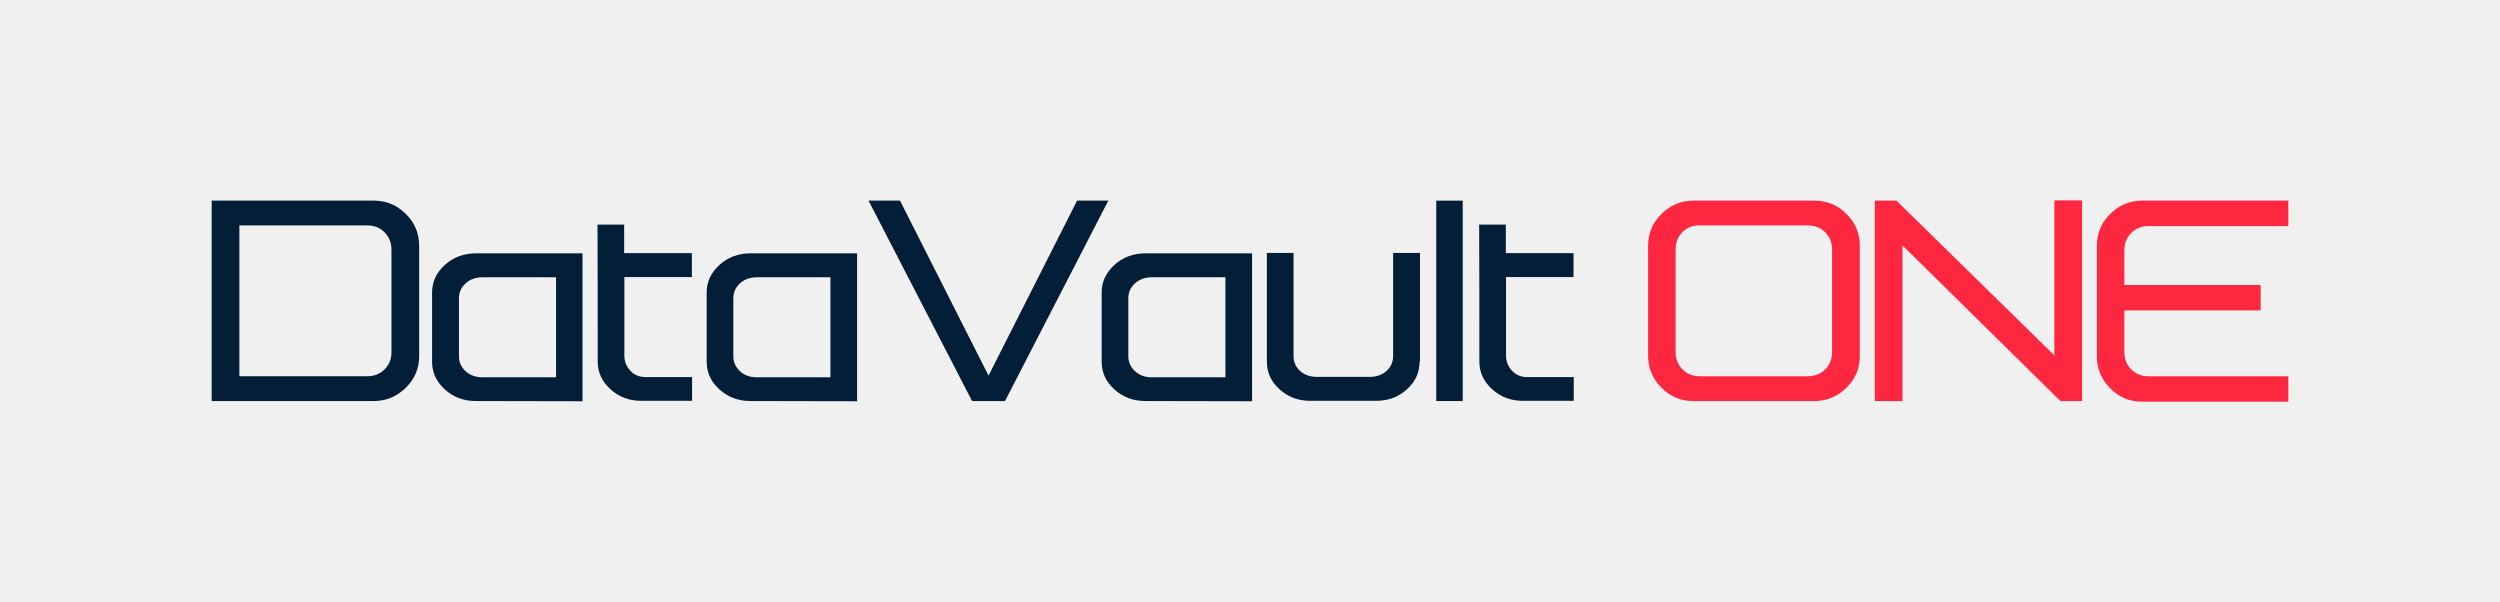
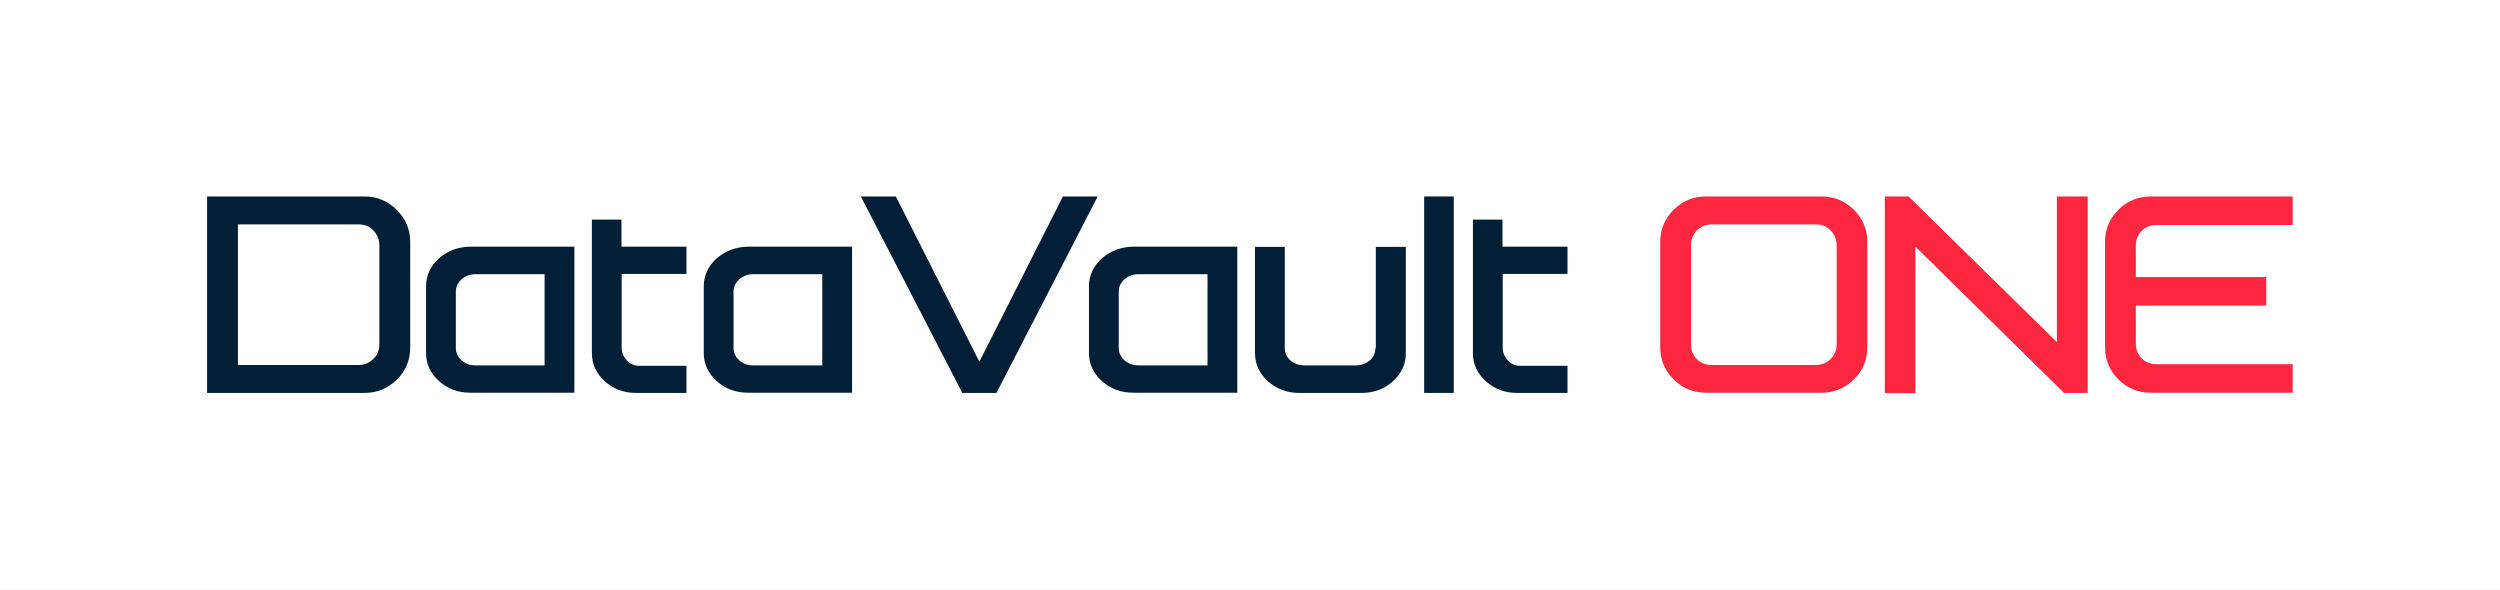
- <svg xmlns="http://www.w3.org/2000/svg" version="1.1" id="logo_h" x="0px" y="0px" viewBox="0 0 1200 288.8" style="enable-background:new 0 0 1200 288.8;" xml:space="preserve">
+ <svg xmlns="http://www.w3.org/2000/svg" version="1.1" id="logo_h" x="0px" y="0px" viewBox="0 0 1200 282.9" style="enable-background:new 0 0 1200 282.9;" xml:space="preserve">
  <style type="text/css">
- 	.st0{opacity:0;fill:#FFFFFF;fill-opacity:0;}
+ 	.st0{fill:#FFFFFF;}
	.st1{fill:#031F37;}
- 	.st2{fill:#FD2740;}
+ 	.st2{fill:#FC273F;}
</style>
-   <rect class="st0" width="1200" height="288.8" />
  <g>
+     <rect class="st0" width="1200" height="282.9" />
    <g>
      <g>
-         <g>
-           <g>
-             <g>
-               <path class="st1" d="M179.4,96.3c6,0,11.1,2.1,15.4,6.4c4.3,4.2,6.4,9.4,6.4,15.3v52.8c0,6-2.1,11.1-6.4,15.3        c-4.3,4.2-9.4,6.4-15.4,6.4h-77.8V96.3H179.4z M114.9,180.6h61.4c3.3,0,6.1-1.1,8.3-3.3s3.3-4.9,3.3-8.2v-49.3        c0-3.3-1.1-6-3.3-8.3c-2.2-2.2-5-3.3-8.3-3.3h-61.4V180.6z" />
-             </g>
-           </g>
-           <g>
-             <g>
-               <path class="st1" d="M228.5,192.5c-5.8,0-10.8-1.8-14.9-5.5c-4.1-3.7-6.2-8.1-6.2-13.3v-33.3c0-5.2,2.1-9.6,6.2-13.3        c4.1-3.7,9.1-5.5,14.9-5.5h51.1v71L228.5,192.5L228.5,192.5z M266.9,133.1h-35.4c-3.2,0-5.9,1-8,2.9s-3.2,4.3-3.2,7.2V171        c0,2.9,1.1,5.2,3.2,7.2c2.1,1.9,4.8,2.9,8,2.9h35.4V133.1z" />
-             </g>
-           </g>
-           <g>
-             <g>
-               <path class="st1" d="M299.6,107.8v13.7h32.5V133h-32.4v37.8c0,2.8,1,5.1,2.9,7.2c1.9,2,4.3,3,7.2,3h22.4v11.4h-24.3        c-5.8,0-10.7-1.8-14.8-5.5c-4.1-3.7-6.2-8.1-6.2-13.3c0-21.1,0-43-0.1-65.8L299.6,107.8L299.6,107.8z" />
-             </g>
-           </g>
-           <g>
-             <g>
-               <path class="st1" d="M360.3,192.5c-5.8,0-10.8-1.8-14.9-5.5s-6.2-8.1-6.2-13.3v-33.3c0-5.2,2.1-9.6,6.2-13.3s9.1-5.5,14.9-5.5        h51.1v71L360.3,192.5L360.3,192.5z M398.6,133.1h-35.4c-3.2,0-5.9,1-8,2.9s-3.2,4.3-3.2,7.2V171c0,2.9,1.1,5.2,3.2,7.2        c2.1,1.9,4.8,2.9,8,2.9h35.4V133.1z" />
-             </g>
-           </g>
-           <g>
-             <g>
-               <path class="st1" d="M432,96.3l42.5,84l42.5-84h15l-49.6,96.2h-15.8l-49.7-96.2H432z" />
-             </g>
-           </g>
-           <g>
-             <g>
-               <path class="st1" d="M549.9,192.5c-5.8,0-10.8-1.8-14.9-5.5c-4.1-3.7-6.2-8.1-6.2-13.3v-33.3c0-5.2,2.1-9.6,6.2-13.3        c4.1-3.7,9.1-5.5,14.9-5.5H601v71L549.9,192.5L549.9,192.5z M588.2,133.1h-35.4c-3.2,0-5.9,1-8,2.9s-3.2,4.3-3.2,7.2V171        c0,2.9,1.1,5.2,3.2,7.2c2.1,1.9,4.8,2.9,8,2.9h35.4V133.1z" />
-             </g>
-           </g>
-           <g>
-             <g>
-               <path class="st1" d="M681.4,173.6c0,5.2-2,9.6-6.1,13.3s-9,5.5-14.8,5.5H629c-5.8,0-10.7-1.8-14.8-5.5s-6.1-8.1-6.1-13.3        v-52.2h12.8v49.5c0,2.9,1.1,5.3,3.2,7.2c2.1,1.9,4.8,2.8,8,2.8h25.4c3.2,0,5.8-0.9,8-2.8c2.1-1.9,3.2-4.3,3.2-7.2v-49.5h12.9        v52.2H681.4z" />
-             </g>
-           </g>
-           <g>
-             <g>
-               <path class="st1" d="M689.4,96.3h12.7v96.2h-12.7V96.3z" />
-             </g>
-           </g>
-           <g>
-             <g>
-               <path class="st1" d="M722.8,107.8v13.7h32.5V133h-32.4v37.8c0,2.8,1,5.1,2.9,7.2c1.9,2,4.3,3,7.2,3h22.4v11.4h-24.3        c-5.8,0-10.7-1.8-14.8-5.5s-6.2-8.1-6.2-13.3c0-21.1,0-43-0.1-65.8L722.8,107.8L722.8,107.8z" />
-             </g>
-           </g>
-         </g>
+         <path class="st1" d="M175,94.3H99.4v94.3H175c6,0,11.2-2.2,15.5-6.4c4.3-4.2,6.4-9.4,6.4-15.4v-50.6c0-6-2.2-11.2-6.4-15.4     C186.2,96.5,181,94.3,175,94.3z M114.2,107.7H172c2.9,0,5.3,0.9,7.2,2.9c1.9,2,2.9,4.3,2.9,7.2v47.3c0,2.9-0.9,5.2-2.9,7.2     c-1.9,1.9-4.3,2.9-7.2,2.9h-57.8V107.7z" />
+         <path class="st1" d="M210.7,124c-4.1,3.7-6.2,8.3-6.2,13.5v31.9c0,5.3,2.1,9.8,6.2,13.5c4.1,3.7,9.1,5.6,15,5.6h50v-70.1h-50     C219.8,118.5,214.8,120.4,210.7,124z M218.8,140.2c0-2.5,0.9-4.5,2.7-6.1c1.9-1.7,4.2-2.5,7-2.5h32.9v43.8h-32.9     c-2.9,0-5.2-0.8-7-2.5c-1.8-1.6-2.7-3.6-2.7-6.1V140.2z" />
+         <path class="st1" d="M298.3,105.4h-14.2c0,0,0,44.4,0,64.1c0,5.3,2.1,9.8,6.2,13.5c4.1,3.7,9.1,5.6,14.9,5.6h24.3v-13H307     c-2.5,0-4.5-0.8-6.1-2.6c-1.7-1.8-2.5-3.8-2.5-6.2v-35.3h31.1v-13.1h-31.2V105.4z" />
+         <path class="st1" d="M344,124c-4.1,3.7-6.2,8.3-6.2,13.5v31.9c0,5.3,2.1,9.8,6.2,13.5c4.1,3.7,9.1,5.6,15,5.6h50v-70.1h-50     C353.2,118.5,348.2,120.4,344,124z M352.1,140.2c0-2.5,0.9-4.5,2.7-6.1c1.9-1.7,4.2-2.5,7-2.5h32.9v43.8h-32.9     c-2.9,0-5.2-0.8-7-2.5c-1.8-1.6-2.7-3.6-2.7-6.1V140.2z" />
+         <polygon class="st1" points="510.2,94.3 470.1,173.6 430,94.3 413.2,94.3 461.9,188.6 478.3,188.6 526.9,94.3    " />
+         <path class="st1" d="M528.9,124c-4.1,3.7-6.2,8.3-6.2,13.5v31.9c0,5.3,2.1,9.8,6.2,13.5c4.1,3.7,9.1,5.6,15,5.6h50v-70.1h-50     C538.1,118.5,533.1,120.4,528.9,124z M537,140.2c0-2.5,0.9-4.5,2.7-6.1c1.9-1.7,4.2-2.5,7-2.5h32.9v43.8h-32.9     c-2.9,0-5.2-0.8-7-2.5c-1.8-1.6-2.7-3.6-2.7-6.1V140.2z" />
+         <path class="st1" d="M660.2,166.9c0,2.5-0.9,4.5-2.7,6.1c-1.9,1.6-4.1,2.4-6.9,2.4h-24.3c-2.8,0-5.1-0.8-6.9-2.4     c-1.8-1.6-2.7-3.6-2.7-6.1v-48.4h-14.3v51c0,5.3,2.1,9.8,6.2,13.5c4.1,3.7,9.1,5.6,14.9,5.6h30.2c5.8,0,10.8-1.9,14.9-5.6     c4.1-3.7,6.2-8.3,6.2-13.5v-51h-14.4V166.9z" />
+         <rect x="683.6" y="94.3" class="st1" width="14.2" height="94.3" />
+         <path class="st1" d="M721.3,105.4H707c0,0,0,44.6,0,64.1c0,5.3,2.1,9.8,6.2,13.5c4.1,3.7,9.1,5.6,14.9,5.6h24.3v-13h-22.5     c-2.5,0-4.5-0.8-6.1-2.6c-1.7-1.8-2.5-3.8-2.5-6.2v-35.3h31.1v-13.1h-31.2V105.4z" />
      </g>
-       <path class="st2" d="M870.9,96.3c6,0,11.1,2.1,15.4,6.4c4.3,4.2,6.4,9.4,6.4,15.3v52.8c0,6-2.1,11.1-6.4,15.3    c-4.3,4.2-9.4,6.4-15.4,6.4h-58.1c-6,0-11.1-2.1-15.3-6.4c-4.2-4.2-6.4-9.4-6.4-15.3V118c0-6,2.1-11.1,6.4-15.3    c4.2-4.2,9.4-6.4,15.3-6.4C812.8,96.3,870.9,96.3,870.9,96.3z M807.6,111.4c-2.2,2.2-3.3,5-3.3,8.3V169c0,3.3,1.1,6.1,3.3,8.3    s4.9,3.3,8.3,3.3h51.9c3.3,0,6.1-1.1,8.3-3.3s3.3-4.9,3.3-8.2v-49.3c0-3.3-1.1-6-3.3-8.3c-2.2-2.2-5-3.3-8.3-3.3h-51.9    C812.6,108.1,809.8,109.2,807.6,111.4z" />
-       <path class="st2" d="M999.4,192.5H989l-75.8-74.7v74.7h-13.3V96.3h10.4l75.8,74.3V96.2h13.3V192.5z" />
-       <path class="st2" d="M1098.4,96.3v12.2h-67.1c-3.3,0-6.1,1.1-8.3,3.3c-2.2,2.2-3.3,4.9-3.3,8.3v16.7h65.4V149h-65.4v20    c0,3.3,1.1,6.1,3.3,8.3s4.9,3.3,8.3,3.3h67.1v12.2h-70.2c-6,0-11.1-2.1-15.3-6.4c-4.2-4.2-6.4-9.4-6.4-15.3V118    c0-6,2.1-11.1,6.4-15.3c4.2-4.2,9.4-6.4,15.3-6.4C1028.2,96.3,1098.4,96.3,1098.4,96.3z" />
+       <g>
+         <path class="st2" d="M874.4,94.3h-55.7c-6,0-11.2,2.2-15.4,6.4c-4.2,4.2-6.4,9.4-6.4,15.4v50.6c0,6,2.2,11.2,6.4,15.4     c4.2,4.2,9.4,6.4,15.4,6.4h55.7c6,0,11.2-2.2,15.5-6.4c4.3-4.2,6.4-9.4,6.4-15.4v-50.6c0-6-2.2-11.2-6.4-15.4     C885.6,96.5,880.4,94.3,874.4,94.3z M881.6,117.8v47.3c0,2.9-0.9,5.2-2.9,7.2c-1.9,1.9-4.3,2.9-7.2,2.9h-49.8     c-2.9,0-5.3-0.9-7.2-2.8c-1.9-1.9-2.8-4.3-2.8-7.2v-47.3c0-3,0.9-5.3,2.8-7.3h0c1.9-1.9,4.3-2.9,7.2-2.9h49.8     c2.9,0,5.3,0.9,7.2,2.9C880.6,112.6,881.6,114.9,881.6,117.8z" />
+         <polygon class="st2" points="987.3,164.2 916.1,94.3 904.7,94.3 904.7,188.7 919.4,188.7 919.4,118.4 990.7,188.6 1002.1,188.6      1002.1,94.3 987.3,94.3    " />
+         <path class="st2" d="M1028,110.8c1.9-1.9,4.3-2.8,7.2-2.8h65.3V94.3h-68.3c-6,0-11.2,2.2-15.4,6.4c-4.2,4.2-6.4,9.4-6.4,15.4     v50.6c0,6,2.2,11.2,6.4,15.4c4.2,4.2,9.4,6.4,15.4,6.4h68.3v-13.7h-65.3c-2.9,0-5.3-0.9-7.2-2.8c-1.9-1.9-2.8-4.3-2.8-7.2v-18.1     h62.6V133h-62.6v-15C1025.2,115.1,1026.1,112.8,1028,110.8z" />
+       </g>
    </g>
  </g>
</svg>
